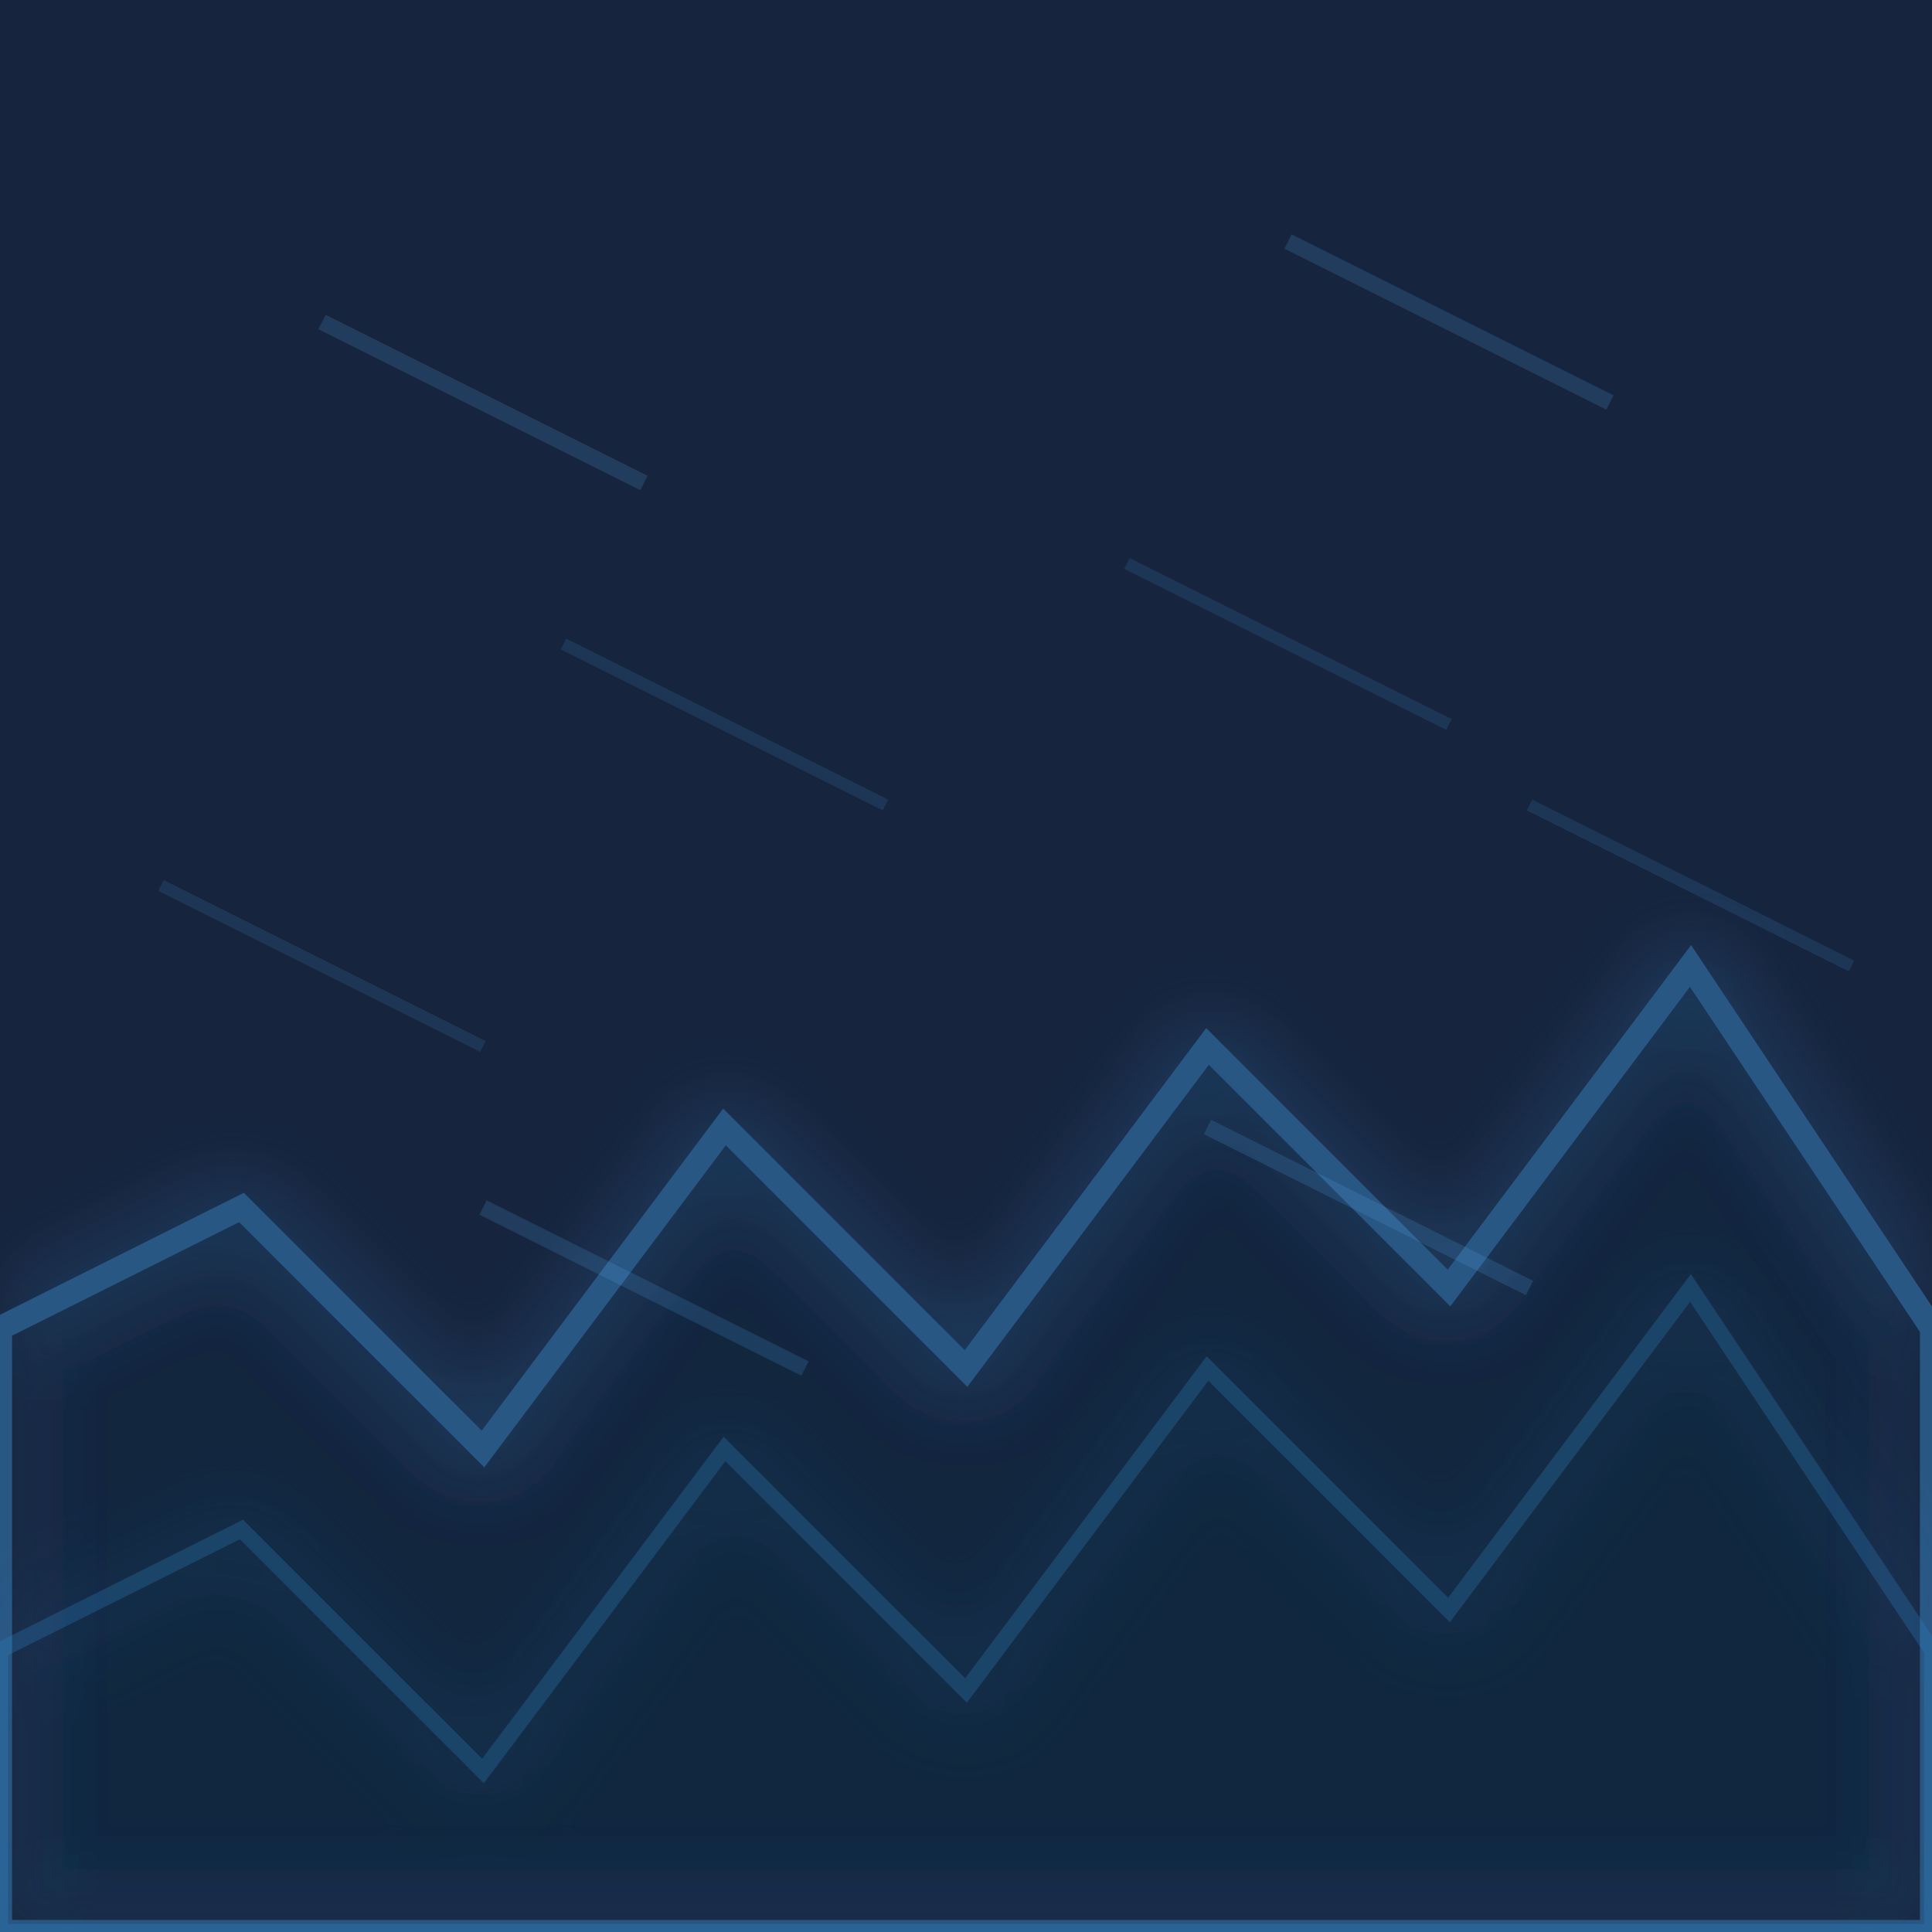
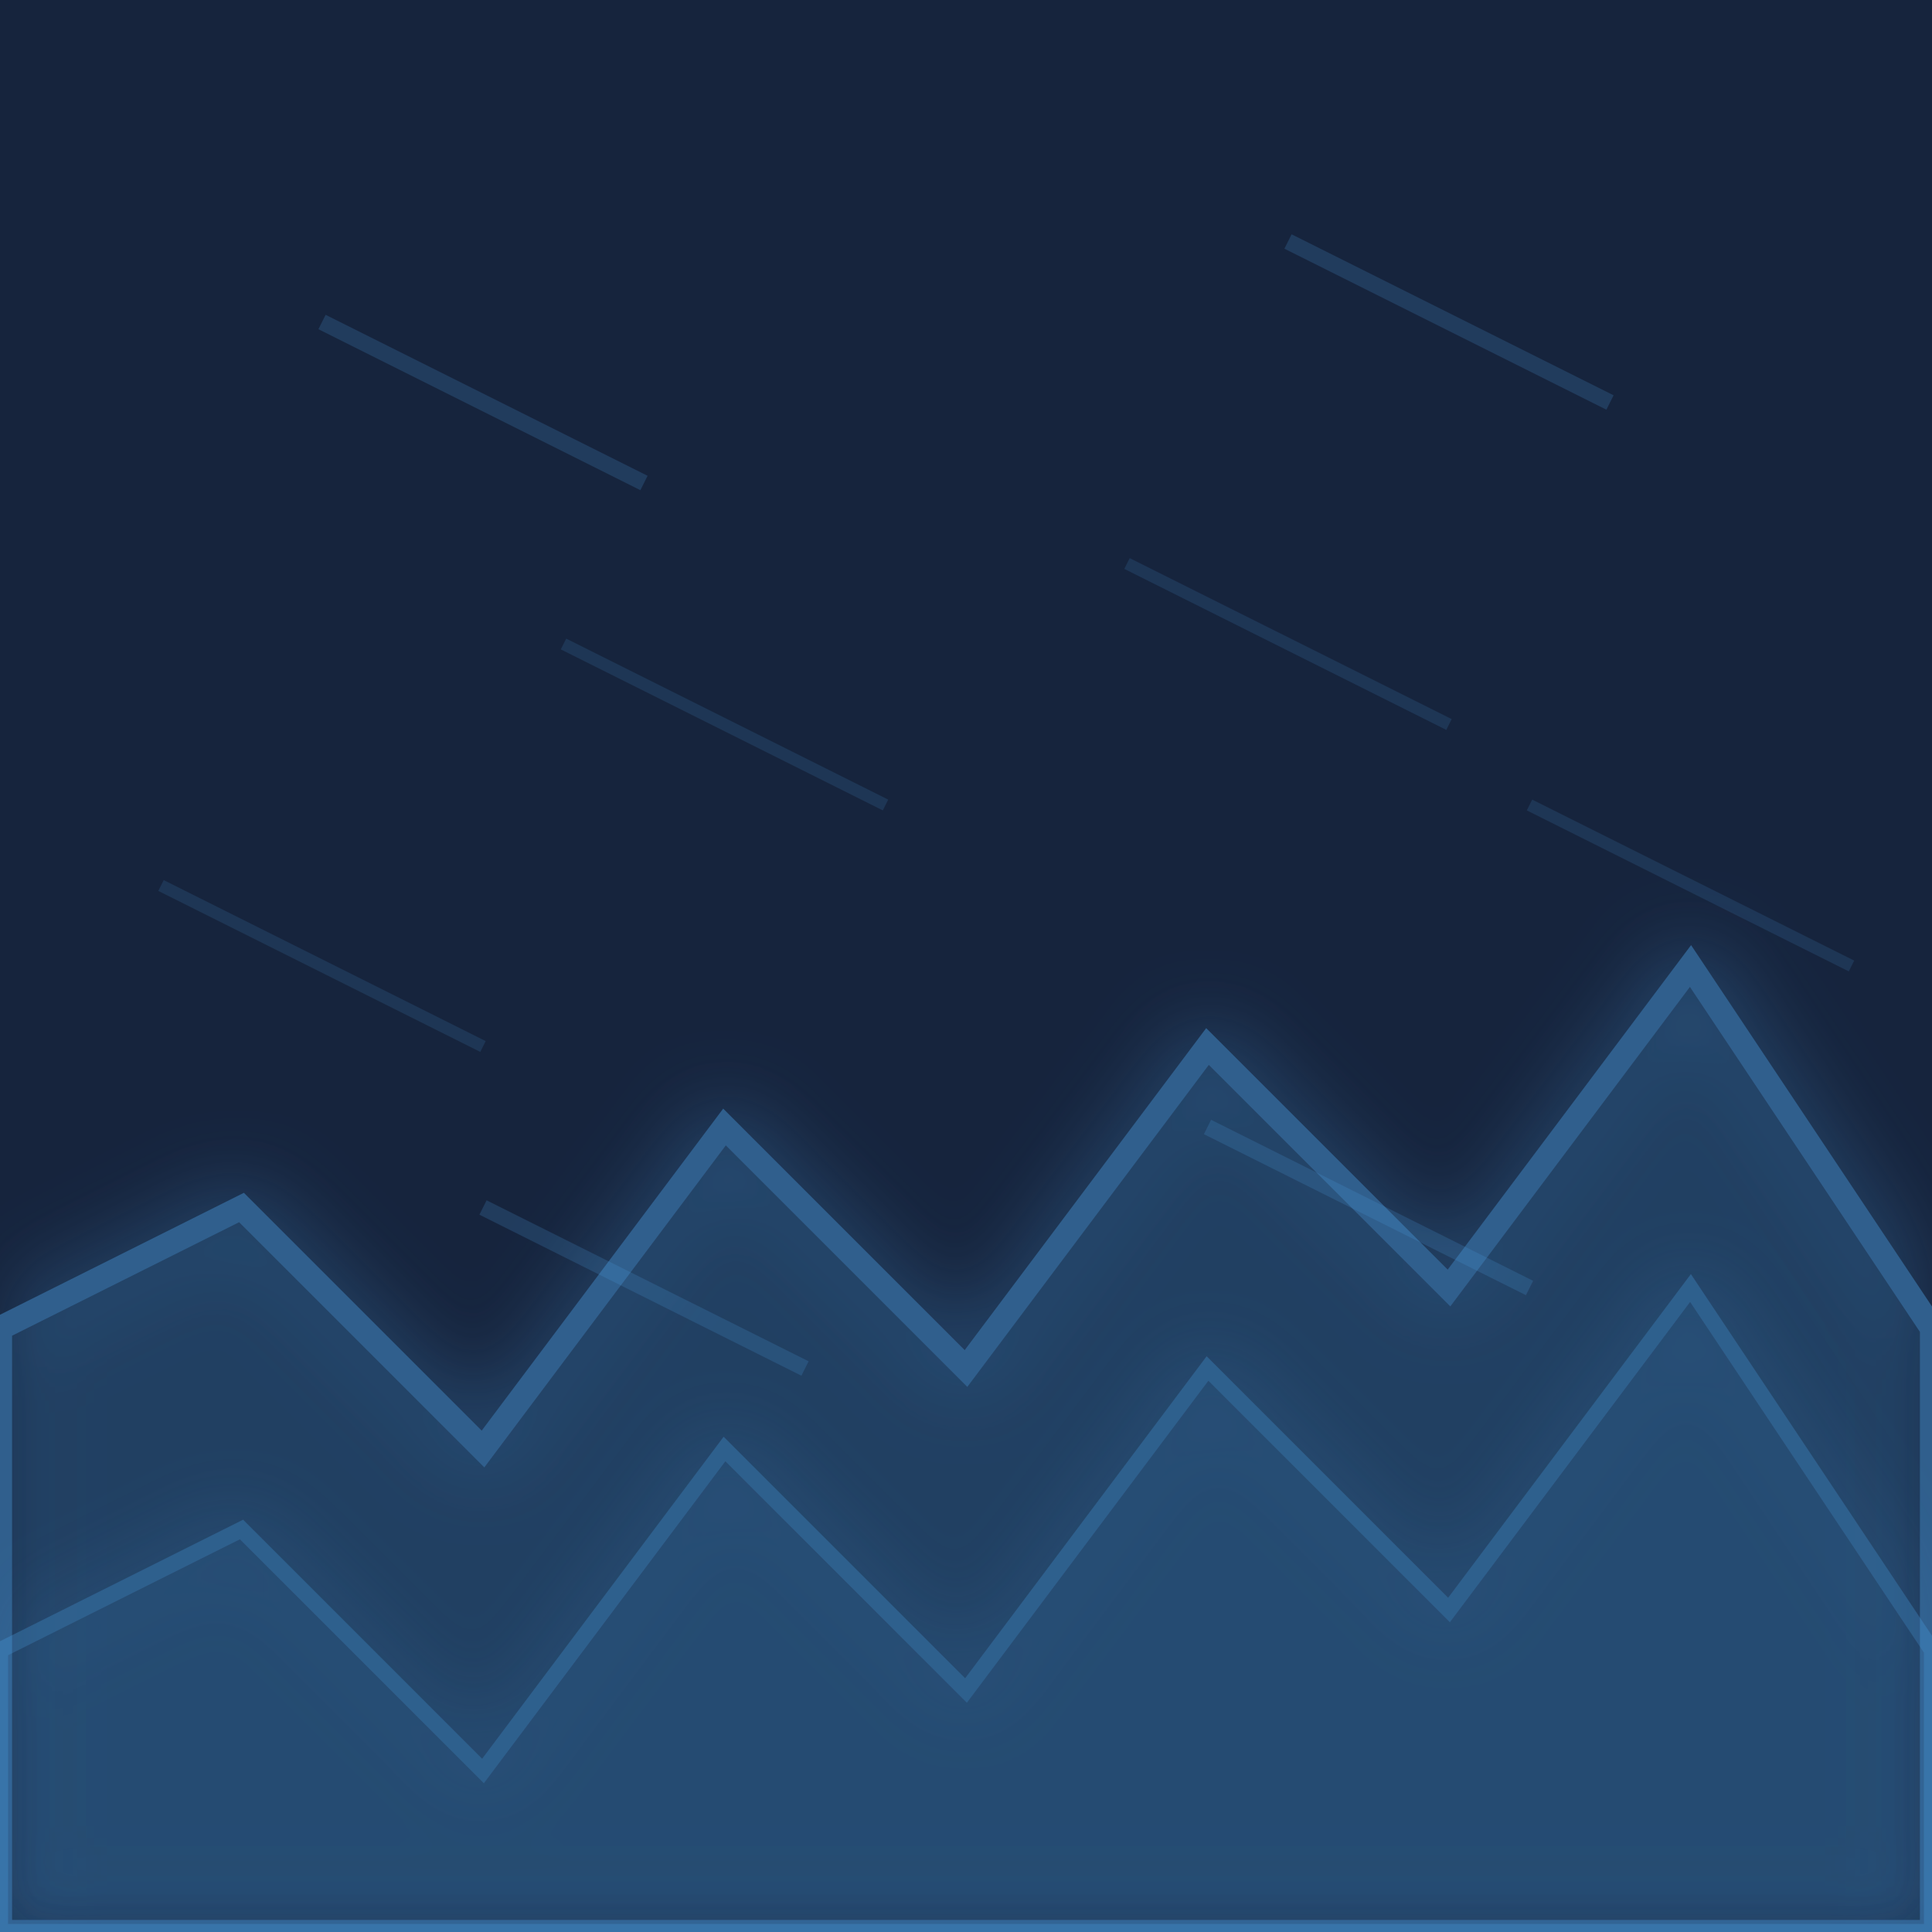
<svg xmlns="http://www.w3.org/2000/svg" overflow="visible" viewBox="0 0 48 48" width="48" height="48">
  <defs>
    <filter id="g" filterUnits="userSpaceOnUse" x="-500" y="-500" width="2000" height="2000">
      <feGaussianBlur stdDeviation="1" result="b" />
      <feMerge>
        <feMergeNode in="b" />
        <feMergeNode in="SourceGraphic" />
      </feMerge>
    </filter>
  </defs>
  <rect x="0" y="0" width="48" height="48" fill="#0e1a30" />
  <rect x="0" y="0" width="48" height="48" fill="#1a2a44" opacity="0.65" />
-   <polygon points="0,33 6,30 12,36 18,28 24,34 30,26 36,32 42,24 48,33 48,48 0,48" fill="#1a2a4a33" stroke="#3a8acc" stroke-width="0.6" opacity="0.5" filter="url(#g)">
+   <polygon points="0,33 6,30 12,36 18,28 24,34 30,26 36,32 42,24 48,33 48,48 0,48" fill="#4a9add44" stroke="#4a9add" stroke-width="0.6" opacity="0.5" filter="url(#g)">
    <animate attributeName="points" values="0,33 6,30 12,36 18,28 24,34 30,26 36,32 42,24 48,33 48,48 0,48;0,33 6,42 12,36 18,44 24,34 30,42 36,32 42,40 48,33 48,48 0,48;0,33 6,30 12,36 18,28 24,34 30,26 36,32 42,24 48,33 48,48 0,48" dur="2s" repeatCount="indefinite" />
  </polygon>
-   <polygon points="0,41 6,38 12,44 18,36 24,42 30,34 36,40 42,32 48,41 48,48 0,48" fill="#1a2a4a22" stroke="#2a7abb" stroke-width="0.4" opacity="0.35" filter="url(#g)">
+   <polygon points="0,41 6,38 12,44 18,36 24,42 30,34 36,40 42,32 48,41 48,48 0,48" fill="#4a9add33" stroke="#4a9add" stroke-width="0.4" opacity="0.35" filter="url(#g)">
    <animate attributeName="points" values="0,41 6,38 12,44 18,36 24,42 30,34 36,40 42,32 48,41 48,48 0,48;0,41 6,48 12,44 18,48 24,42 30,48 36,40 42,48 48,41 48,48 0,48;0,41 6,38 12,44 18,36 24,42 30,34 36,40 42,32 48,41 48,48 0,48" dur="2.4s" repeatCount="indefinite" />
  </polygon>
  <line x1="8" y1="8" x2="16" y2="12" stroke="#4a9add" stroke-width="0.4" opacity="0.2" />
  <line x1="32" y1="6" x2="40" y2="10" stroke="#4a9add" stroke-width="0.4" opacity="0.2" />
  <line x1="14" y1="16" x2="22" y2="20" stroke="#4a9add" stroke-width="0.3" opacity="0.15" />
  <line x1="28" y1="14" x2="36" y2="18" stroke="#4a9add" stroke-width="0.3" opacity="0.15" />
  <line x1="4" y1="22" x2="12" y2="26" stroke="#4a9add" stroke-width="0.3" opacity="0.15" />
  <line x1="38" y1="20" x2="46" y2="24" stroke="#4a9add" stroke-width="0.3" opacity="0.15" />
  <line x1="12" y1="30" x2="20" y2="34" stroke="#4a9add" stroke-width="0.4" opacity="0.2" />
  <line x1="30" y1="28" x2="38" y2="32" stroke="#4a9add" stroke-width="0.4" opacity="0.2" />
</svg>
